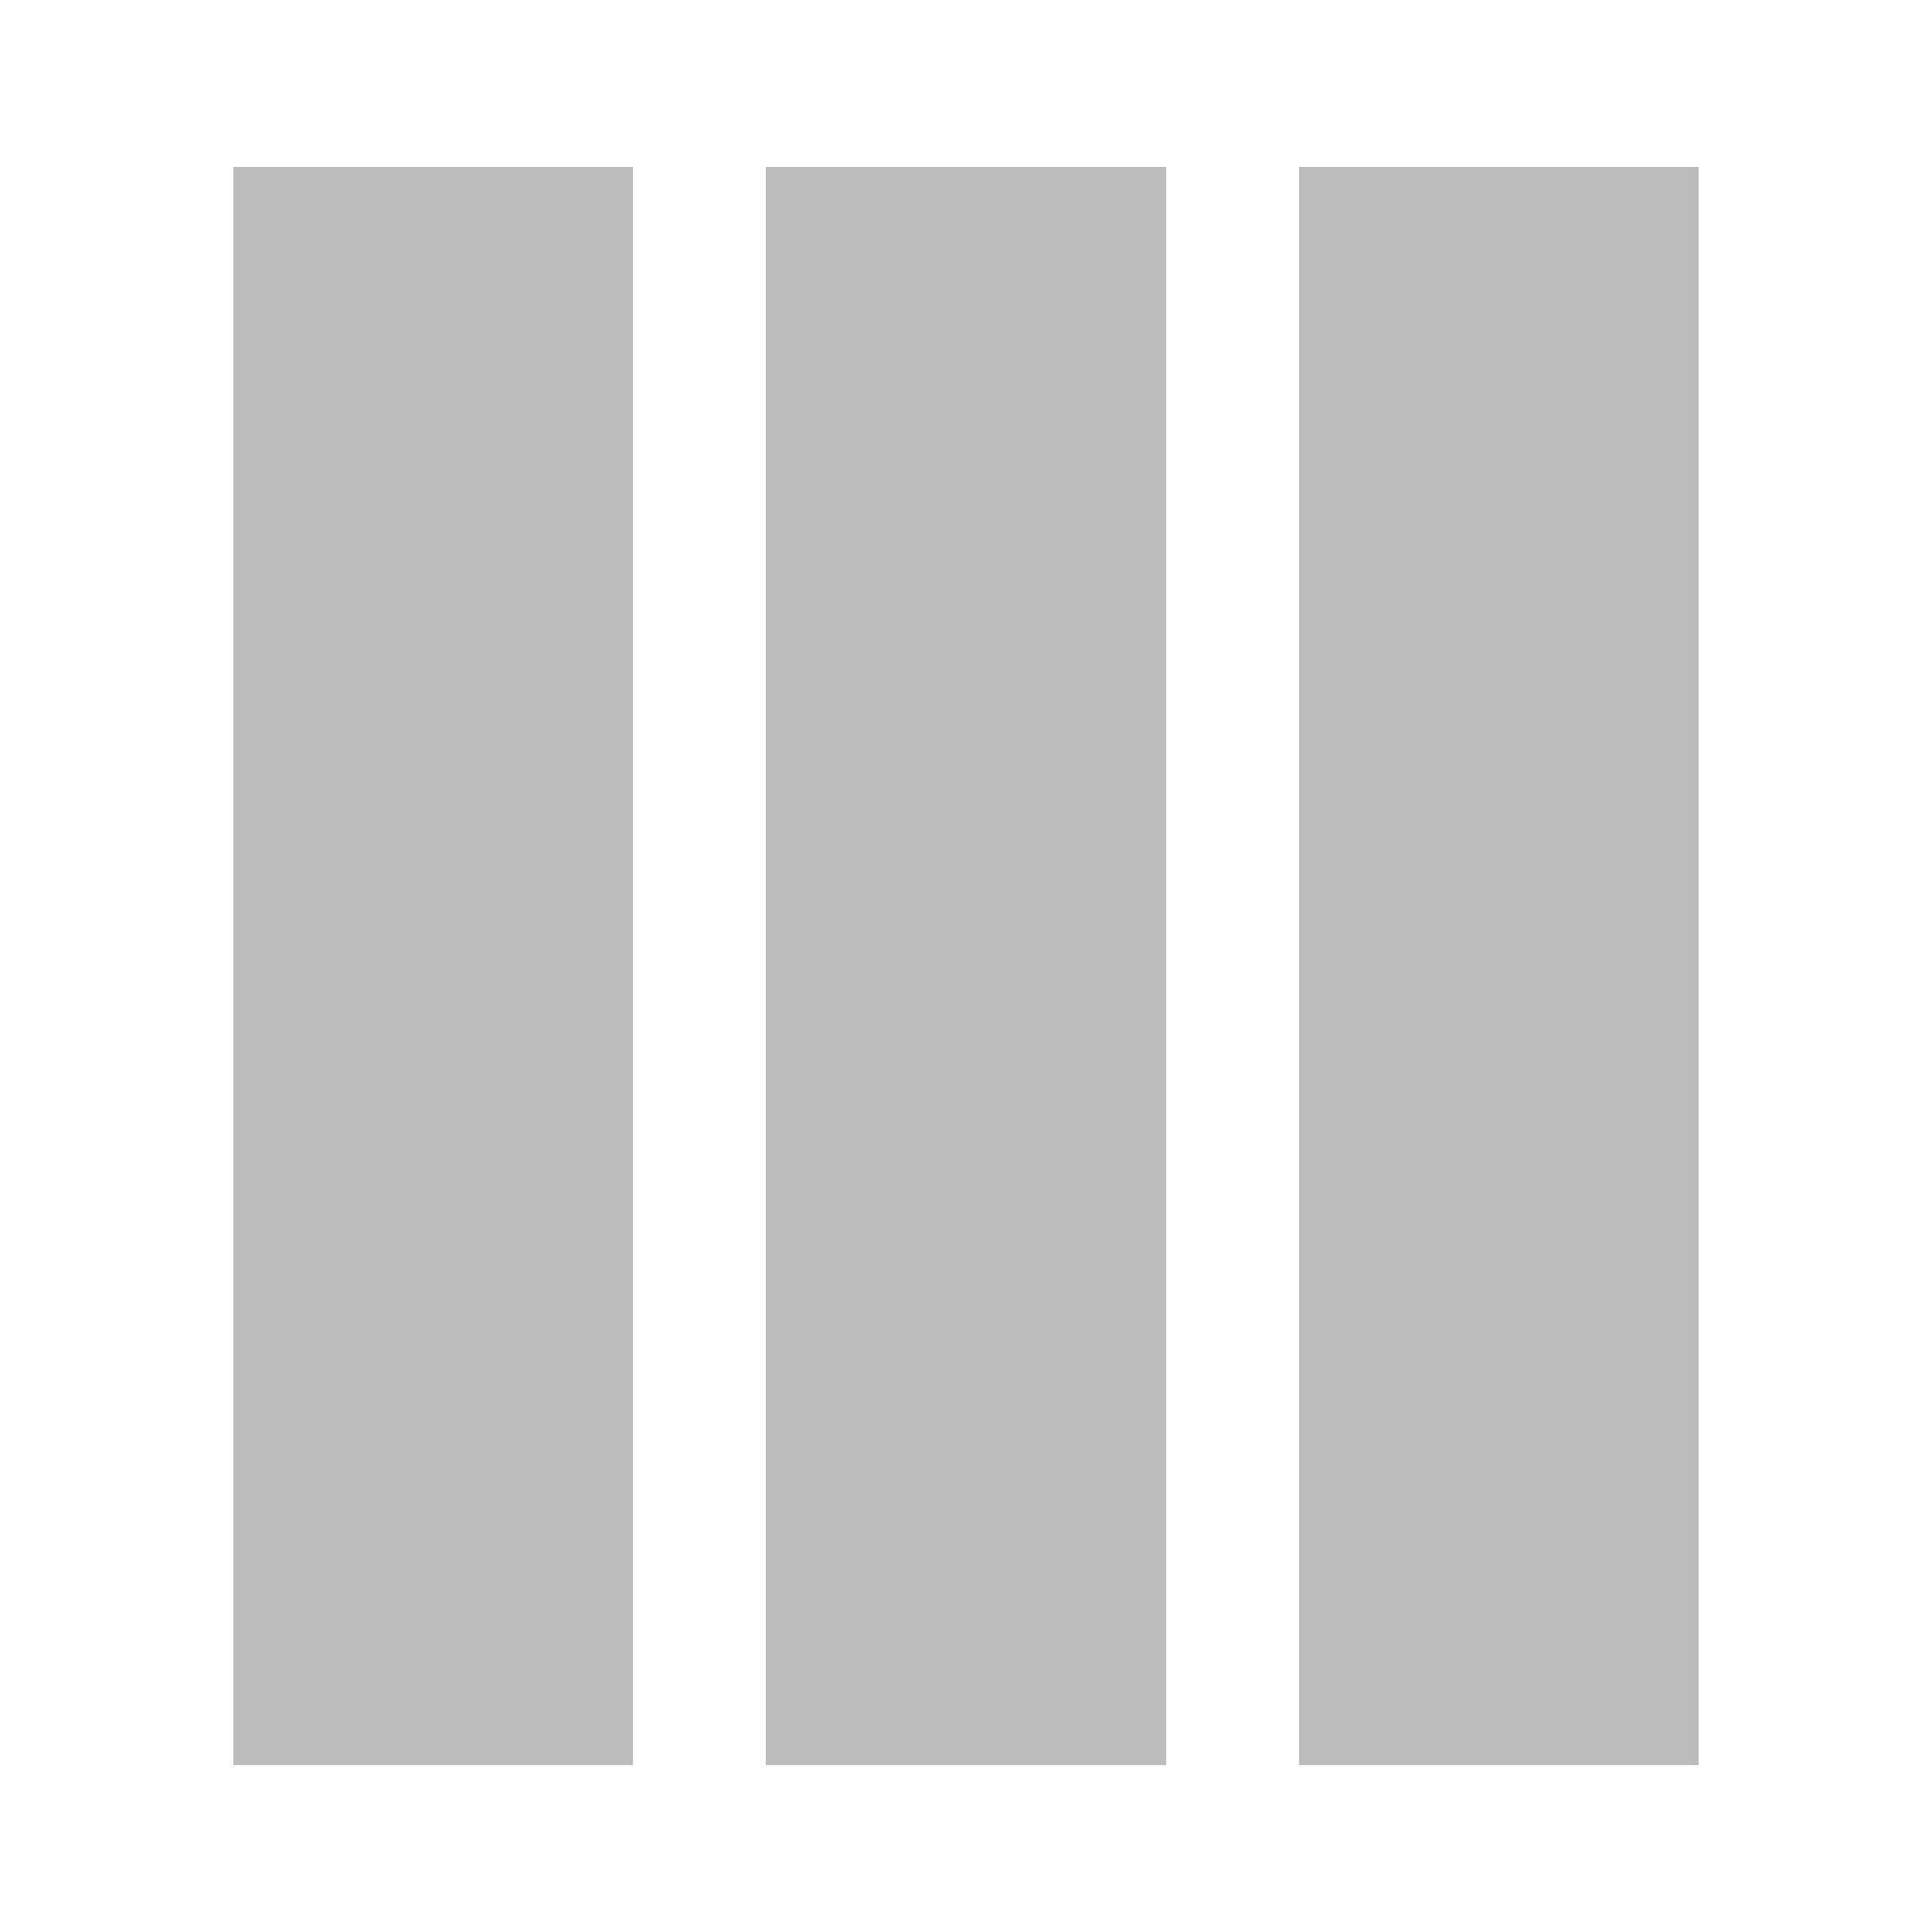
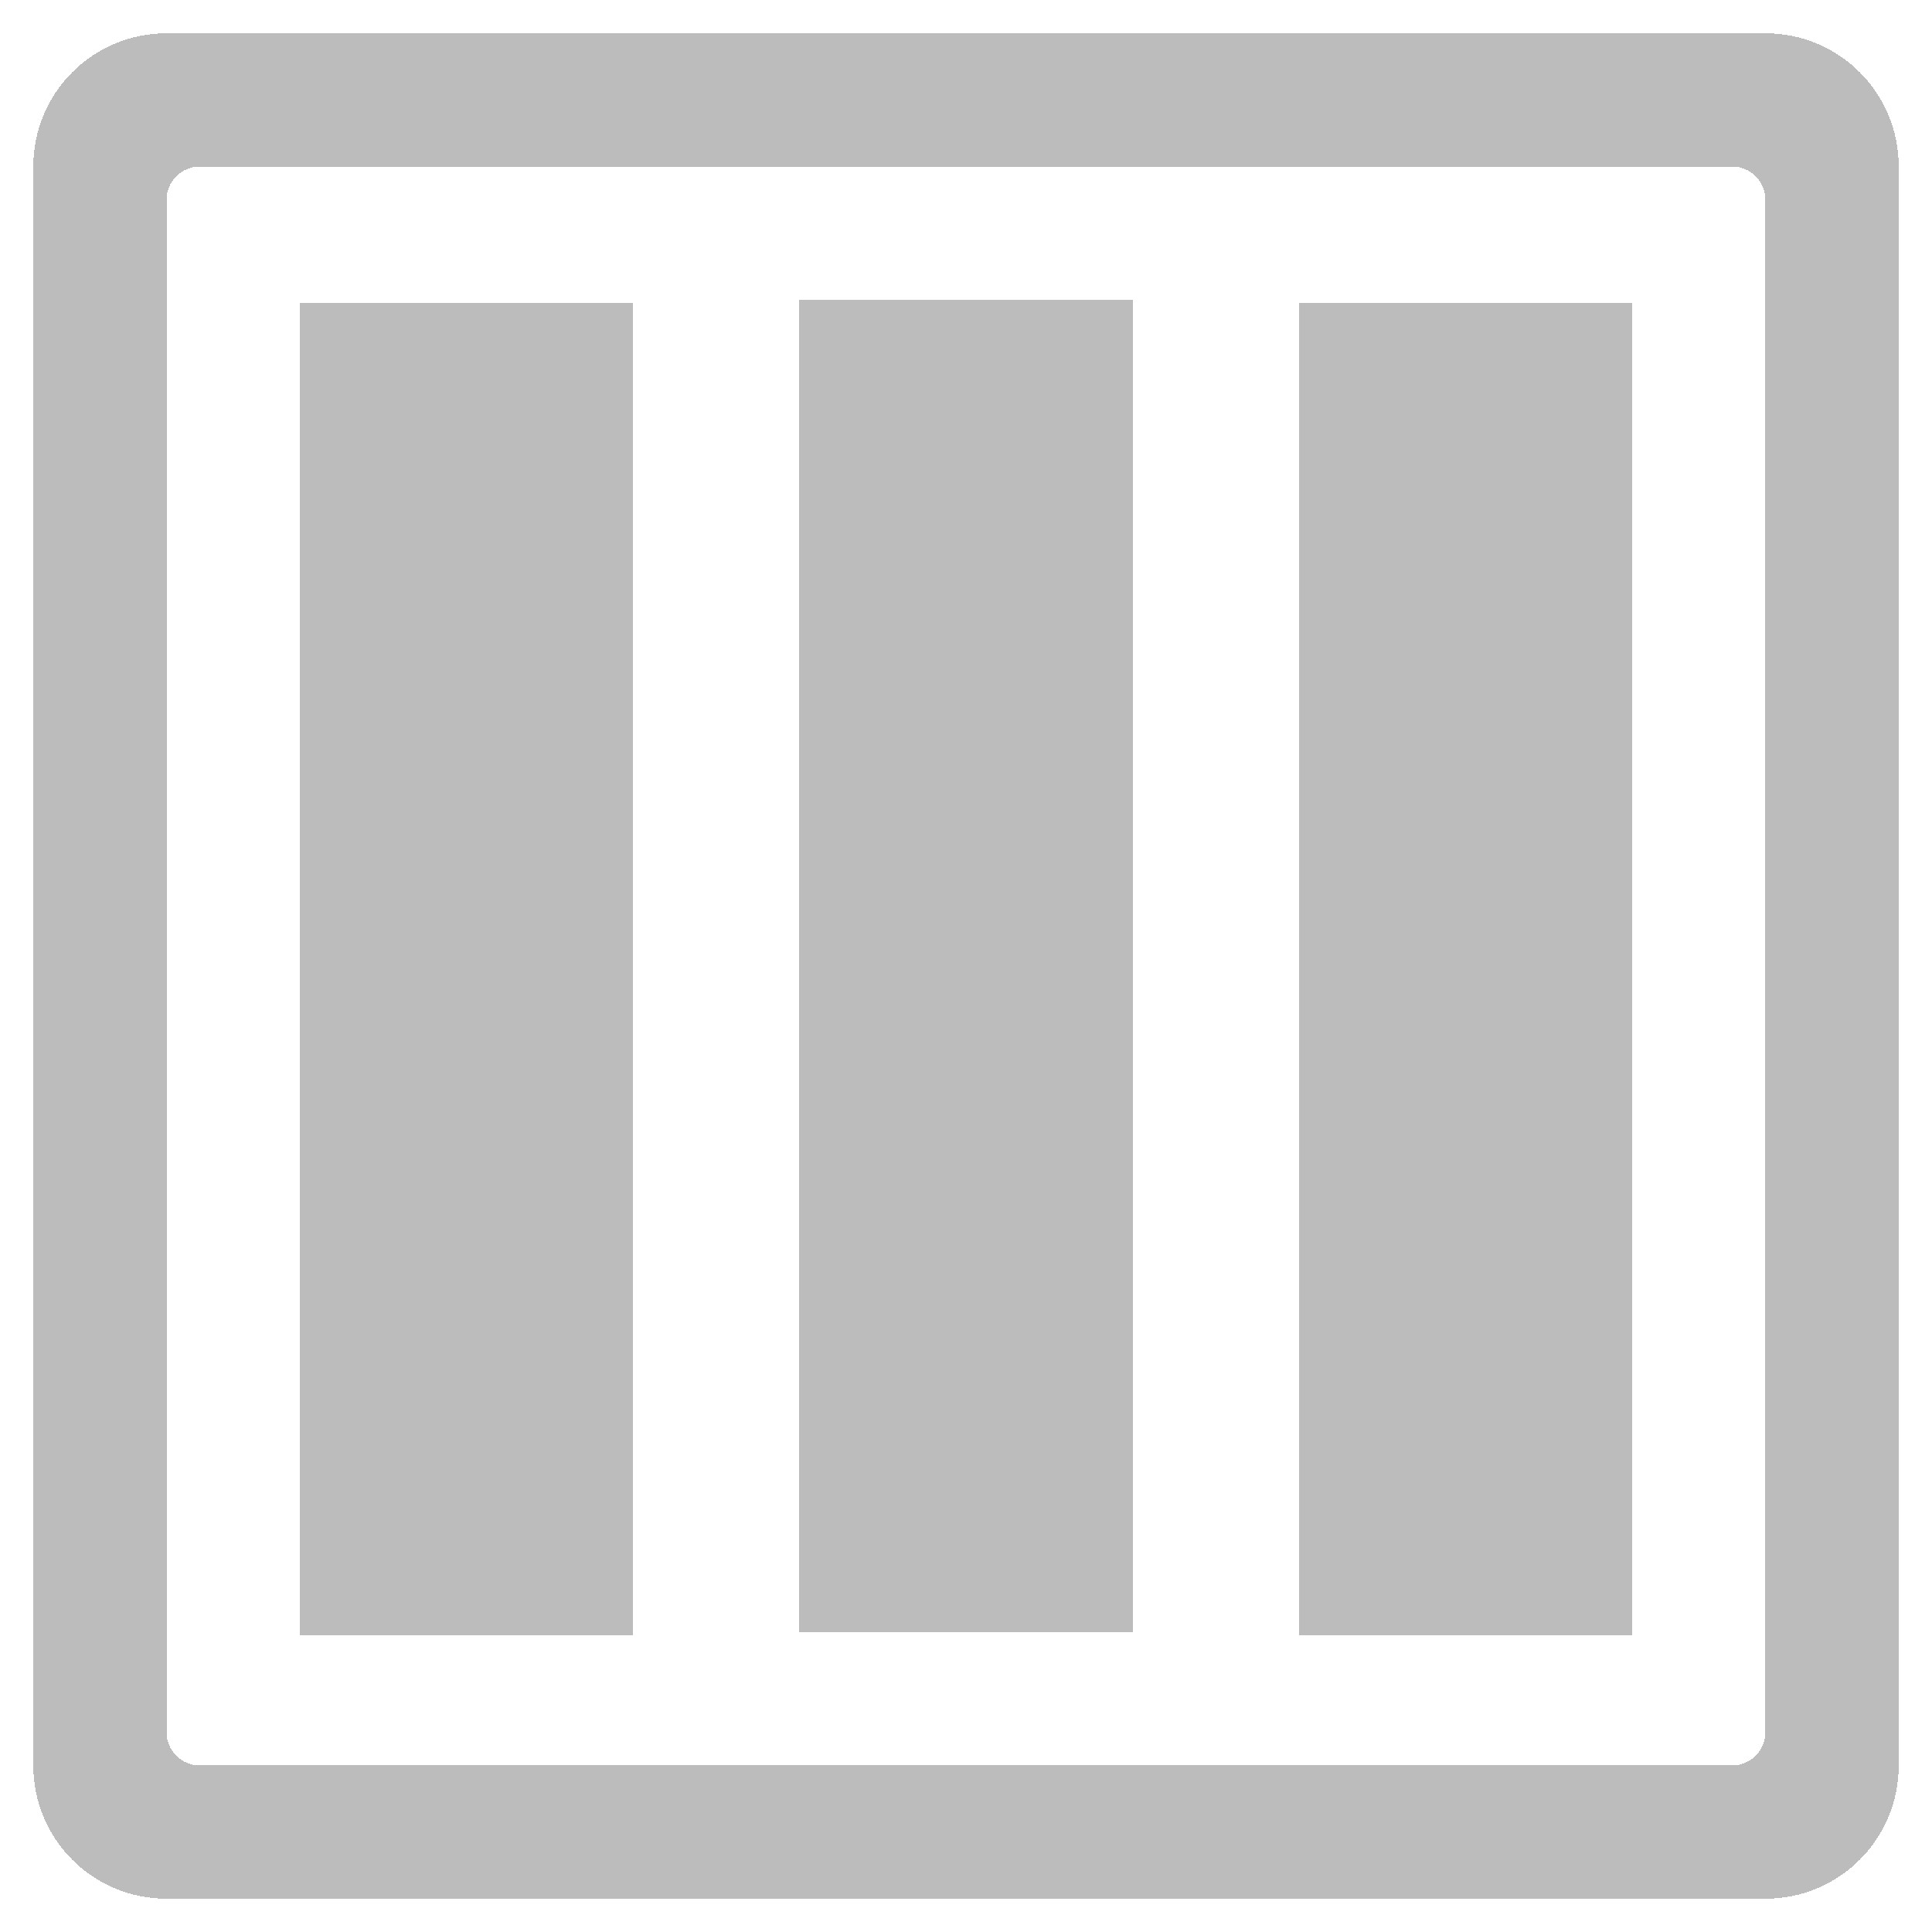
- <svg xmlns="http://www.w3.org/2000/svg" shape-rendering="crispEdges" width="145mm" height="145mm" viewBox="0 0 145 145" version="1.1" id="svg8">
+ <svg xmlns="http://www.w3.org/2000/svg" id="svg8" version="1.1" viewBox="0 0 145 145" height="145mm" width="145mm" shape-rendering="crispEdges">
  <defs id="defs2" />
-   <g style="fill:#bcbcbc;fill-opacity:1" transform="matrix(1.5,0,0,1.5,-83.9384,-44.39524)" id="layer1">
-     <path d="M 94.292,37.93 H 114.292 V 117.93 H 94.292 Z" style="fill:#bcbcbc;fill-opacity:1;stroke-width:0.265" id="path868" />
+   <g id="layer1" transform="matrix(1.25,0,0,1.25,-57.86533,-24.9127)" style="fill:#bcbcbc;fill-opacity:1">
+     <path id="path868" style="fill:#bcbcbc;fill-opacity:1;stroke-width:0.265" d="M 94.292,37.93 H 114.292 V 117.93 H 94.292 Z" />
  </g>
-   <g id="g820" transform="matrix(1.5,0,0,1.5,-43.9384,-44.39524)" style="fill:#bcbcbc;fill-opacity:1">
-     <path id="path818" style="fill:#bcbcbc;fill-opacity:1;stroke-width:0.265" d="M 94.292,37.93 H 114.292 V 117.93 H 94.292 Z" />
+   <path style="fill:#bcbcbc;fill-opacity:1;stroke-width:1" d="M 47.244 9.449 C 26.306 9.449 9.449 26.306 9.449 47.244 L 9.449 500.787 C 9.449 521.726 26.306 538.582 47.244 538.582 L 500.787 538.582 C 521.726 538.582 538.582 521.726 538.582 500.787 L 538.582 47.244 C 538.582 26.306 521.726 9.449 500.787 9.449 L 47.244 9.449 z M 56.693 47.244 L 491.338 47.244 C 496.573 47.244 500.787 51.459 500.787 56.693 L 500.787 491.338 C 500.787 496.573 496.573 500.787 491.338 500.787 L 56.693 500.787 C 51.459 500.787 47.244 496.573 47.244 491.338 L 47.244 56.693 C 47.244 51.459 51.459 47.244 56.693 47.244 z " transform="scale(0.2645833)" id="rect822" />
+   <g style="fill:#bcbcbc;fill-opacity:1" transform="matrix(1.25,0,0,1.25,-95.36533,-24.6627)" id="g824">
+     <path d="M 94.292,37.93 H 114.292 V 117.93 H 94.292 Z" style="fill:#bcbcbc;fill-opacity:1;stroke-width:0.265" id="path822" />
  </g>
-   <g id="g824" transform="matrix(1.5,0,0,1.5,-123.9384,-44.39524)" style="fill:#bcbcbc;fill-opacity:1">
-     <path id="path822" style="fill:#bcbcbc;fill-opacity:1;stroke-width:0.265" d="M 94.292,37.93 H 114.292 V 117.93 H 94.292 Z" />
+   <g style="fill:#bcbcbc;fill-opacity:1" transform="matrix(1.25,0,0,1.25,-20.36533,-24.6627)" id="g828">
+     <path d="M 94.292,37.93 H 114.292 V 117.93 H 94.292 Z" style="fill:#bcbcbc;fill-opacity:1;stroke-width:0.265" id="path826" />
  </g>
</svg>
